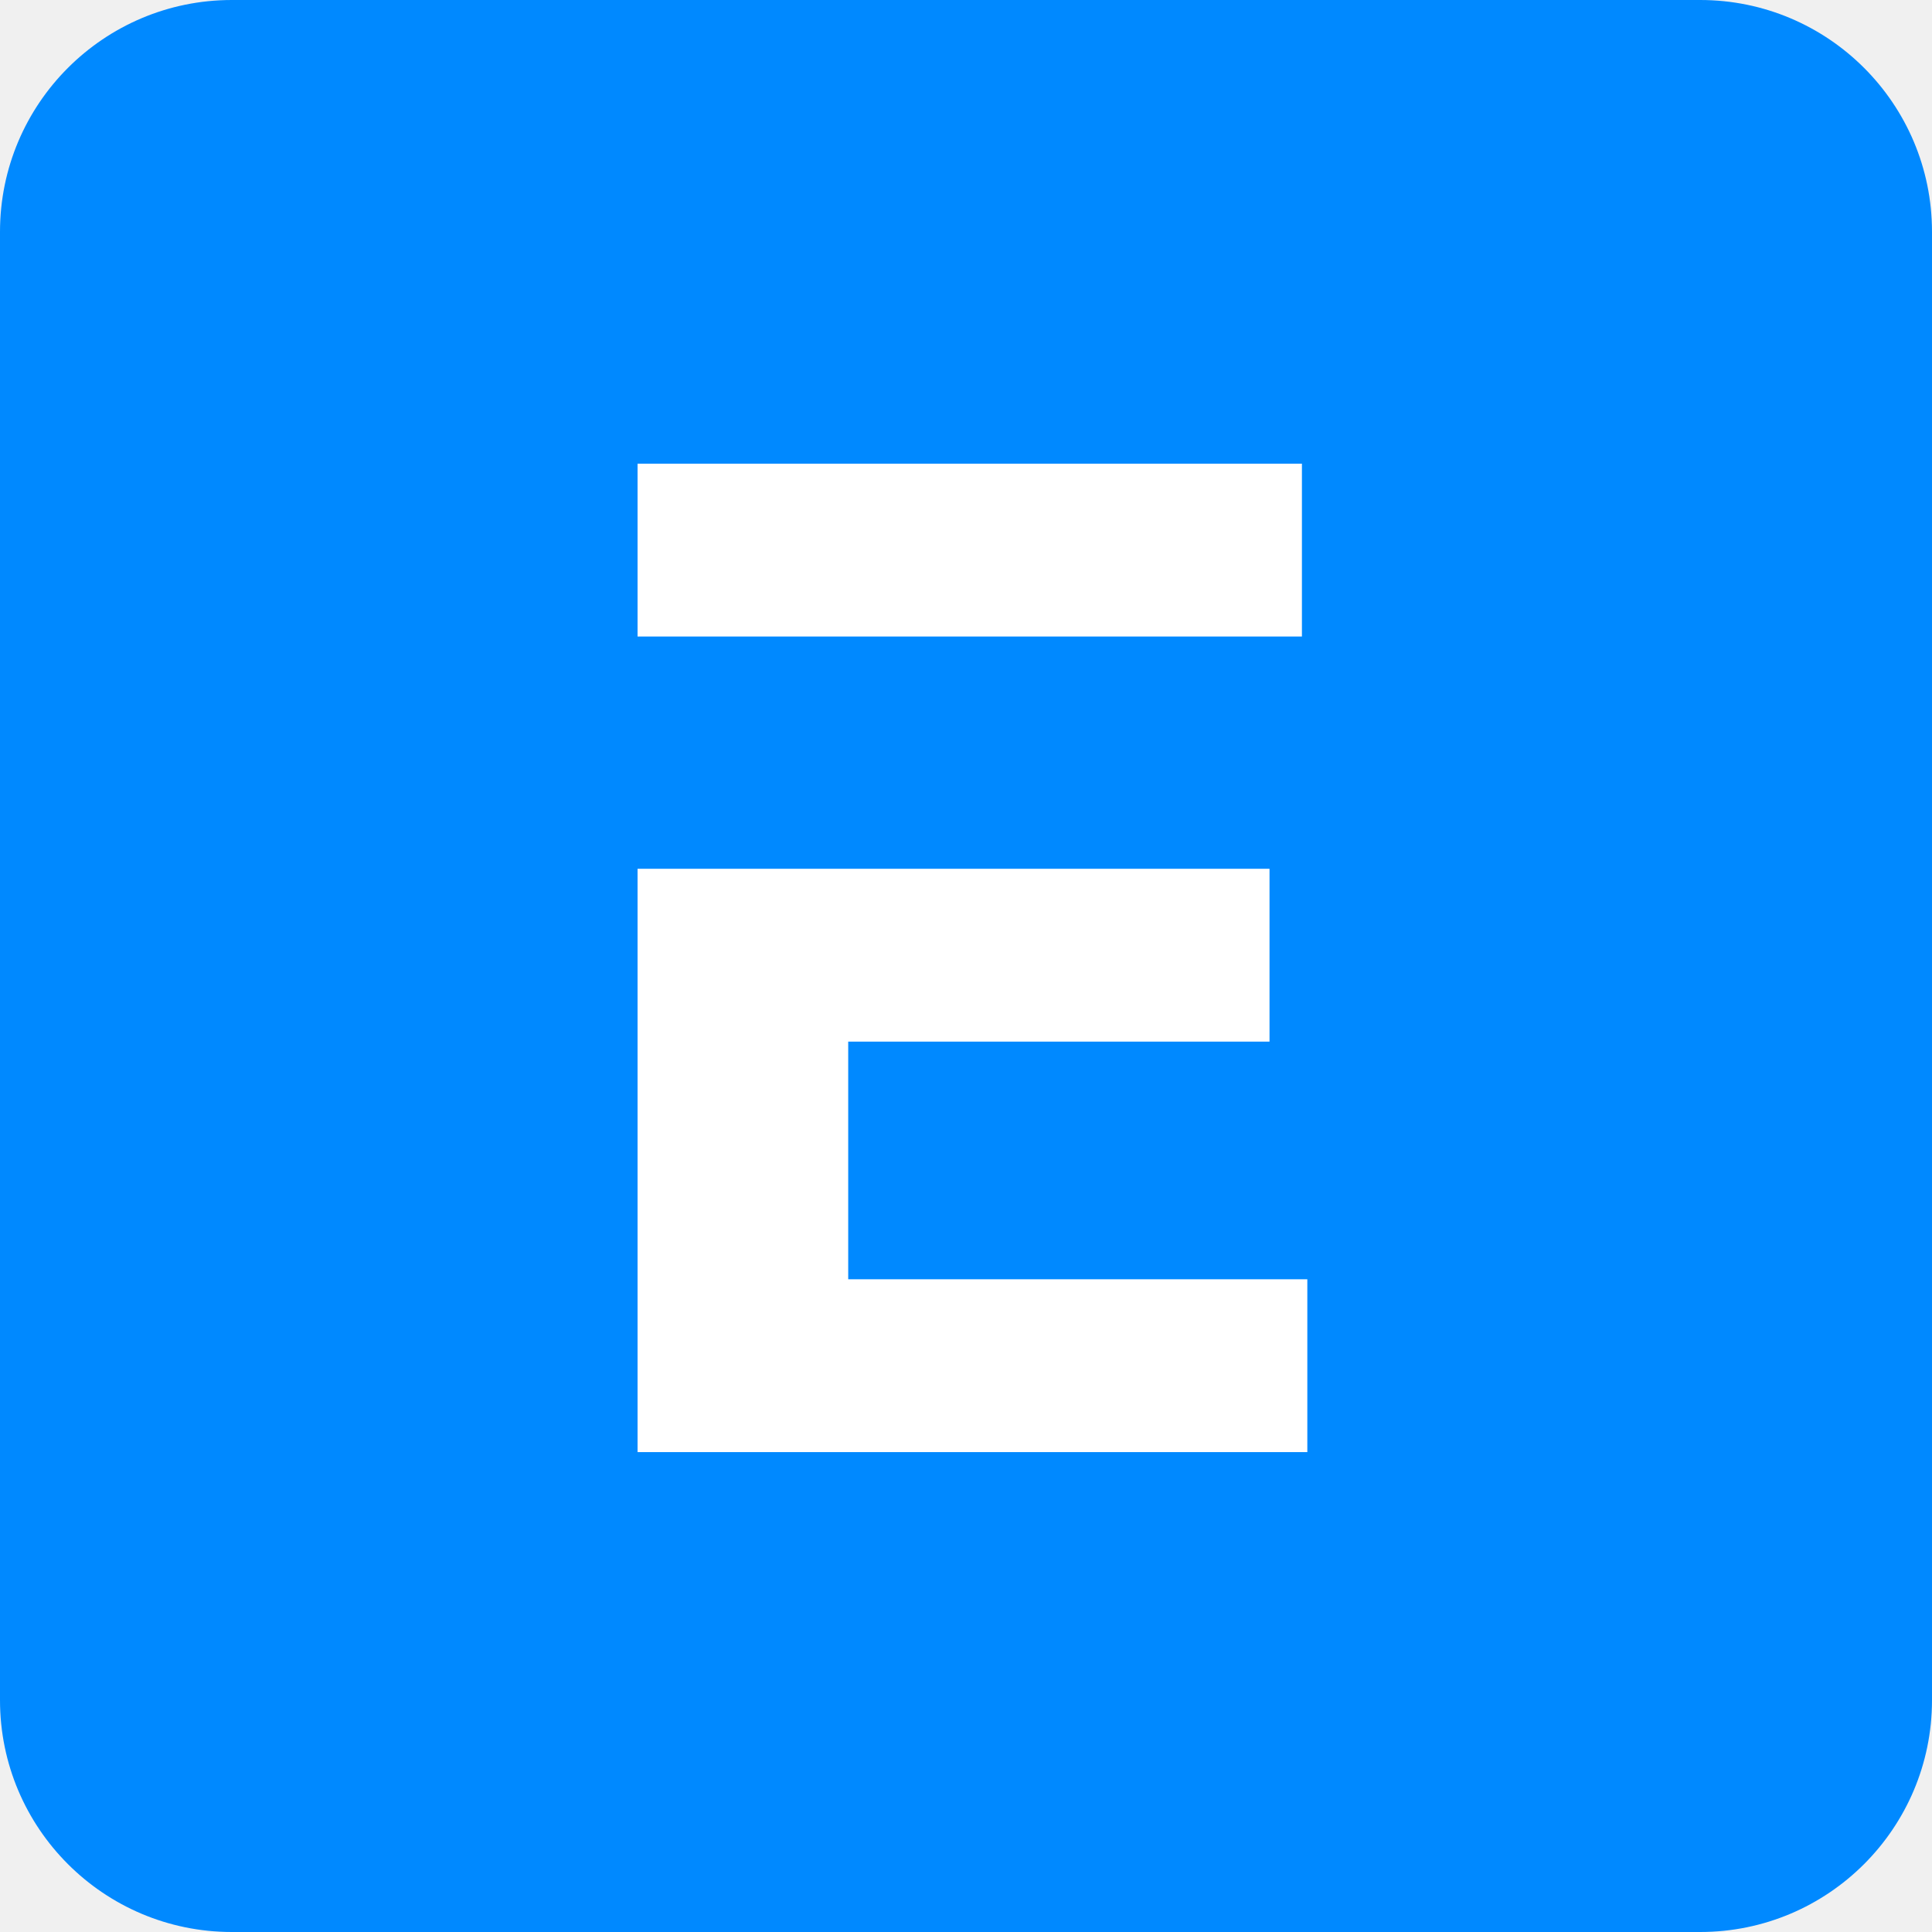
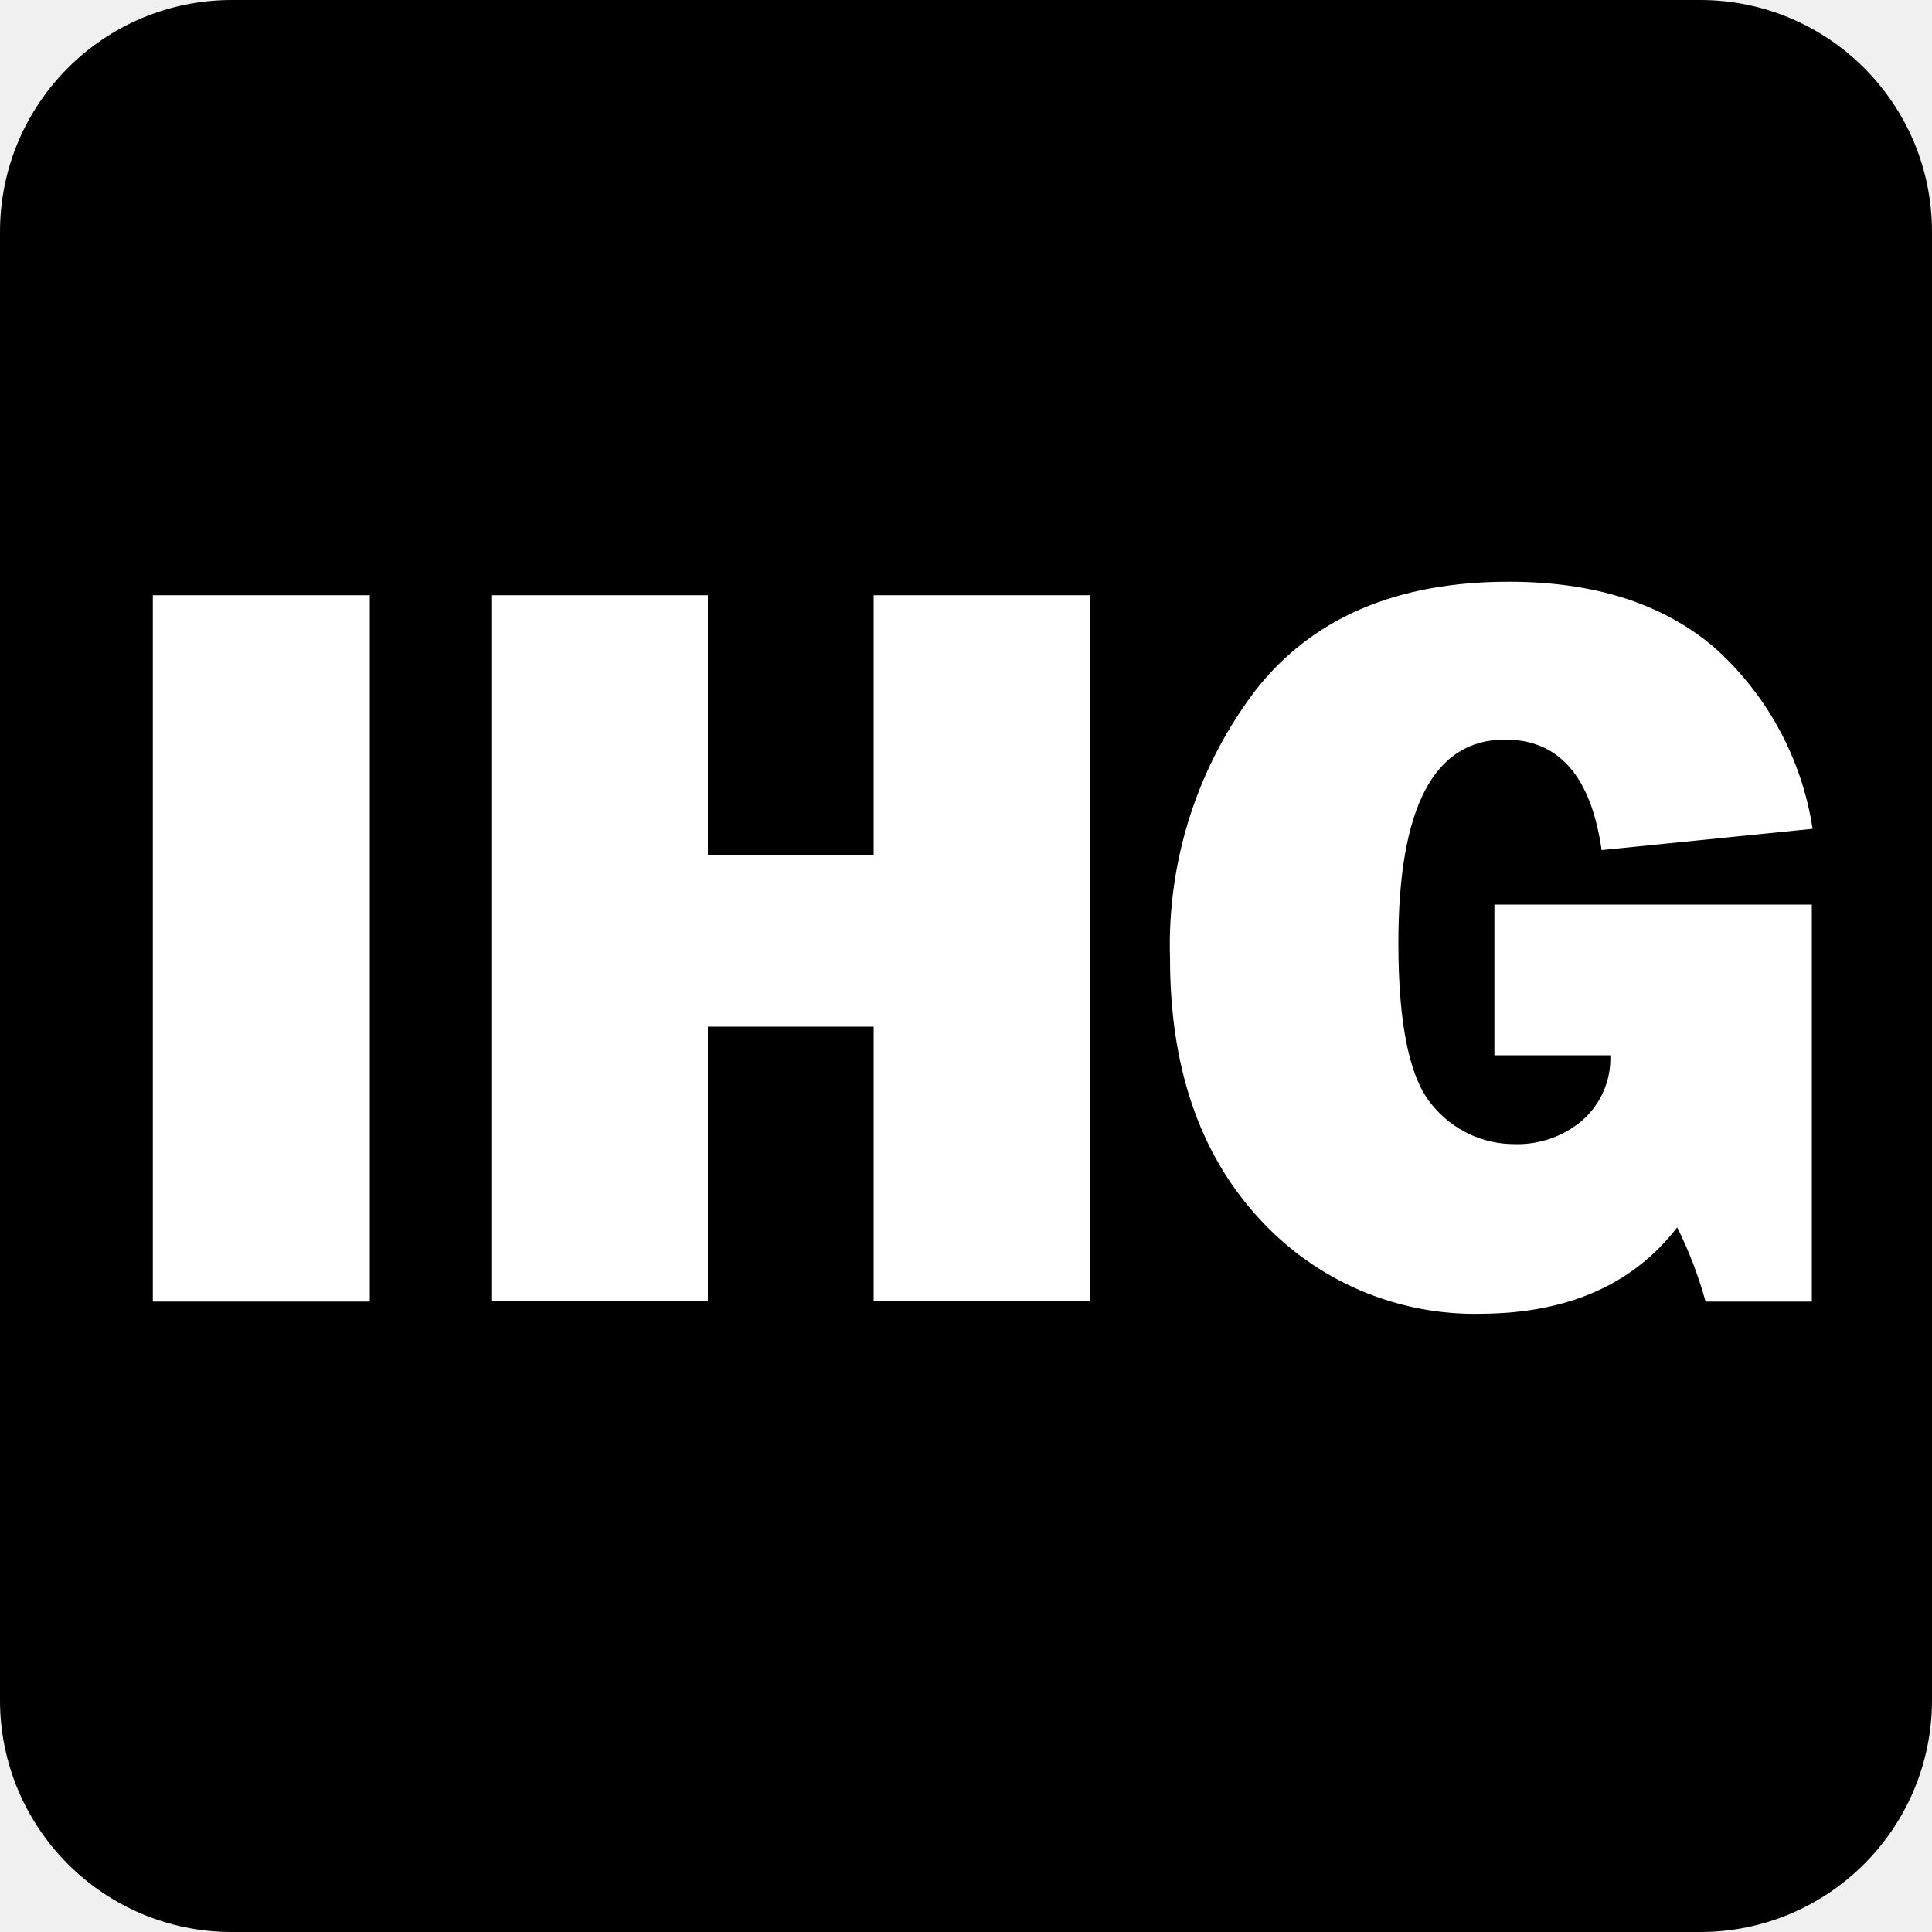
- <svg xmlns="http://www.w3.org/2000/svg" width="100" height="100" viewBox="0 0 100 100" fill="none">
-   <path d="M0 12C0 5.373 5.373 0 12 0H88C94.627 0 100 5.373 100 12V88C100 94.627 94.627 100 88 100H12C5.373 100 0 94.627 0 88V12Z" fill="#0089FF" />
-   <path d="M65.71 32.946H67.387V24H33V32.946H43.903H65.71Z" fill="white" />
-   <path d="M43.903 66.215V53.914H65.71V44.968H43.903H33V75.161H67.667V66.215H43.903Z" fill="white" />
+ <svg xmlns="http://www.w3.org/2000/svg" id="Layer_1" data-name="Layer 1" viewBox="0 0 100 100">
+   <defs>
+     <style>.cls-1{fill:#fff;}</style>
+   </defs>
+   <path d="M0,12A12,12,0,0,1,12,0H88a12,12,0,0,1,12,12V88a12,12,0,0,1-12,12H12A12,12,0,0,1,0,88Z" />
+   <text />
+   <path d="M47.55,40.21A1.18,1.18,0,0,1,48.73,39h7.5a1.18,1.18,0,0,1,1.18,1.19v7.5a1.18,1.18,0,0,1-1.18,1.18h-7.5a1.18,1.18,0,0,1-1.18-1.18Z" />
+   <text />
+   <rect class="cls-1" x="7.91" y="30.81" width="11.23" height="36.56" />
+   <polygon class="cls-1" points="56.44 30.81 56.44 67.36 45.22 67.36 45.22 53.14 36.64 53.14 36.64 67.36 25.43 67.36 25.43 30.81 36.64 30.81 36.64 44.25 45.22 44.25 45.22 30.81 56.44 30.81" />
+   <path class="cls-1" d="M93.78,46.8V67.37h-5.5a20.91,20.91,0,0,0-1.47-3.84Q83.41,67.94,76.74,68a15.1,15.1,0,0,1-11.63-5q-4.56-5-4.55-13.43A21.77,21.77,0,0,1,65,35.71q4.41-5.61,13.11-5.6c4.36,0,7.87,1.1,10.54,3.33a15.76,15.76,0,0,1,5.17,9.46L82.9,44c-.55-3.82-2.21-5.72-5-5.72q-5.52,0-5.52,10.53,0,6.38,1.77,8.41a5.47,5.47,0,0,0,4.28,2A5.16,5.16,0,0,0,81.89,58a4.26,4.26,0,0,0,1.46-3.38h-6v-7.8H93.78Z" />
</svg>
